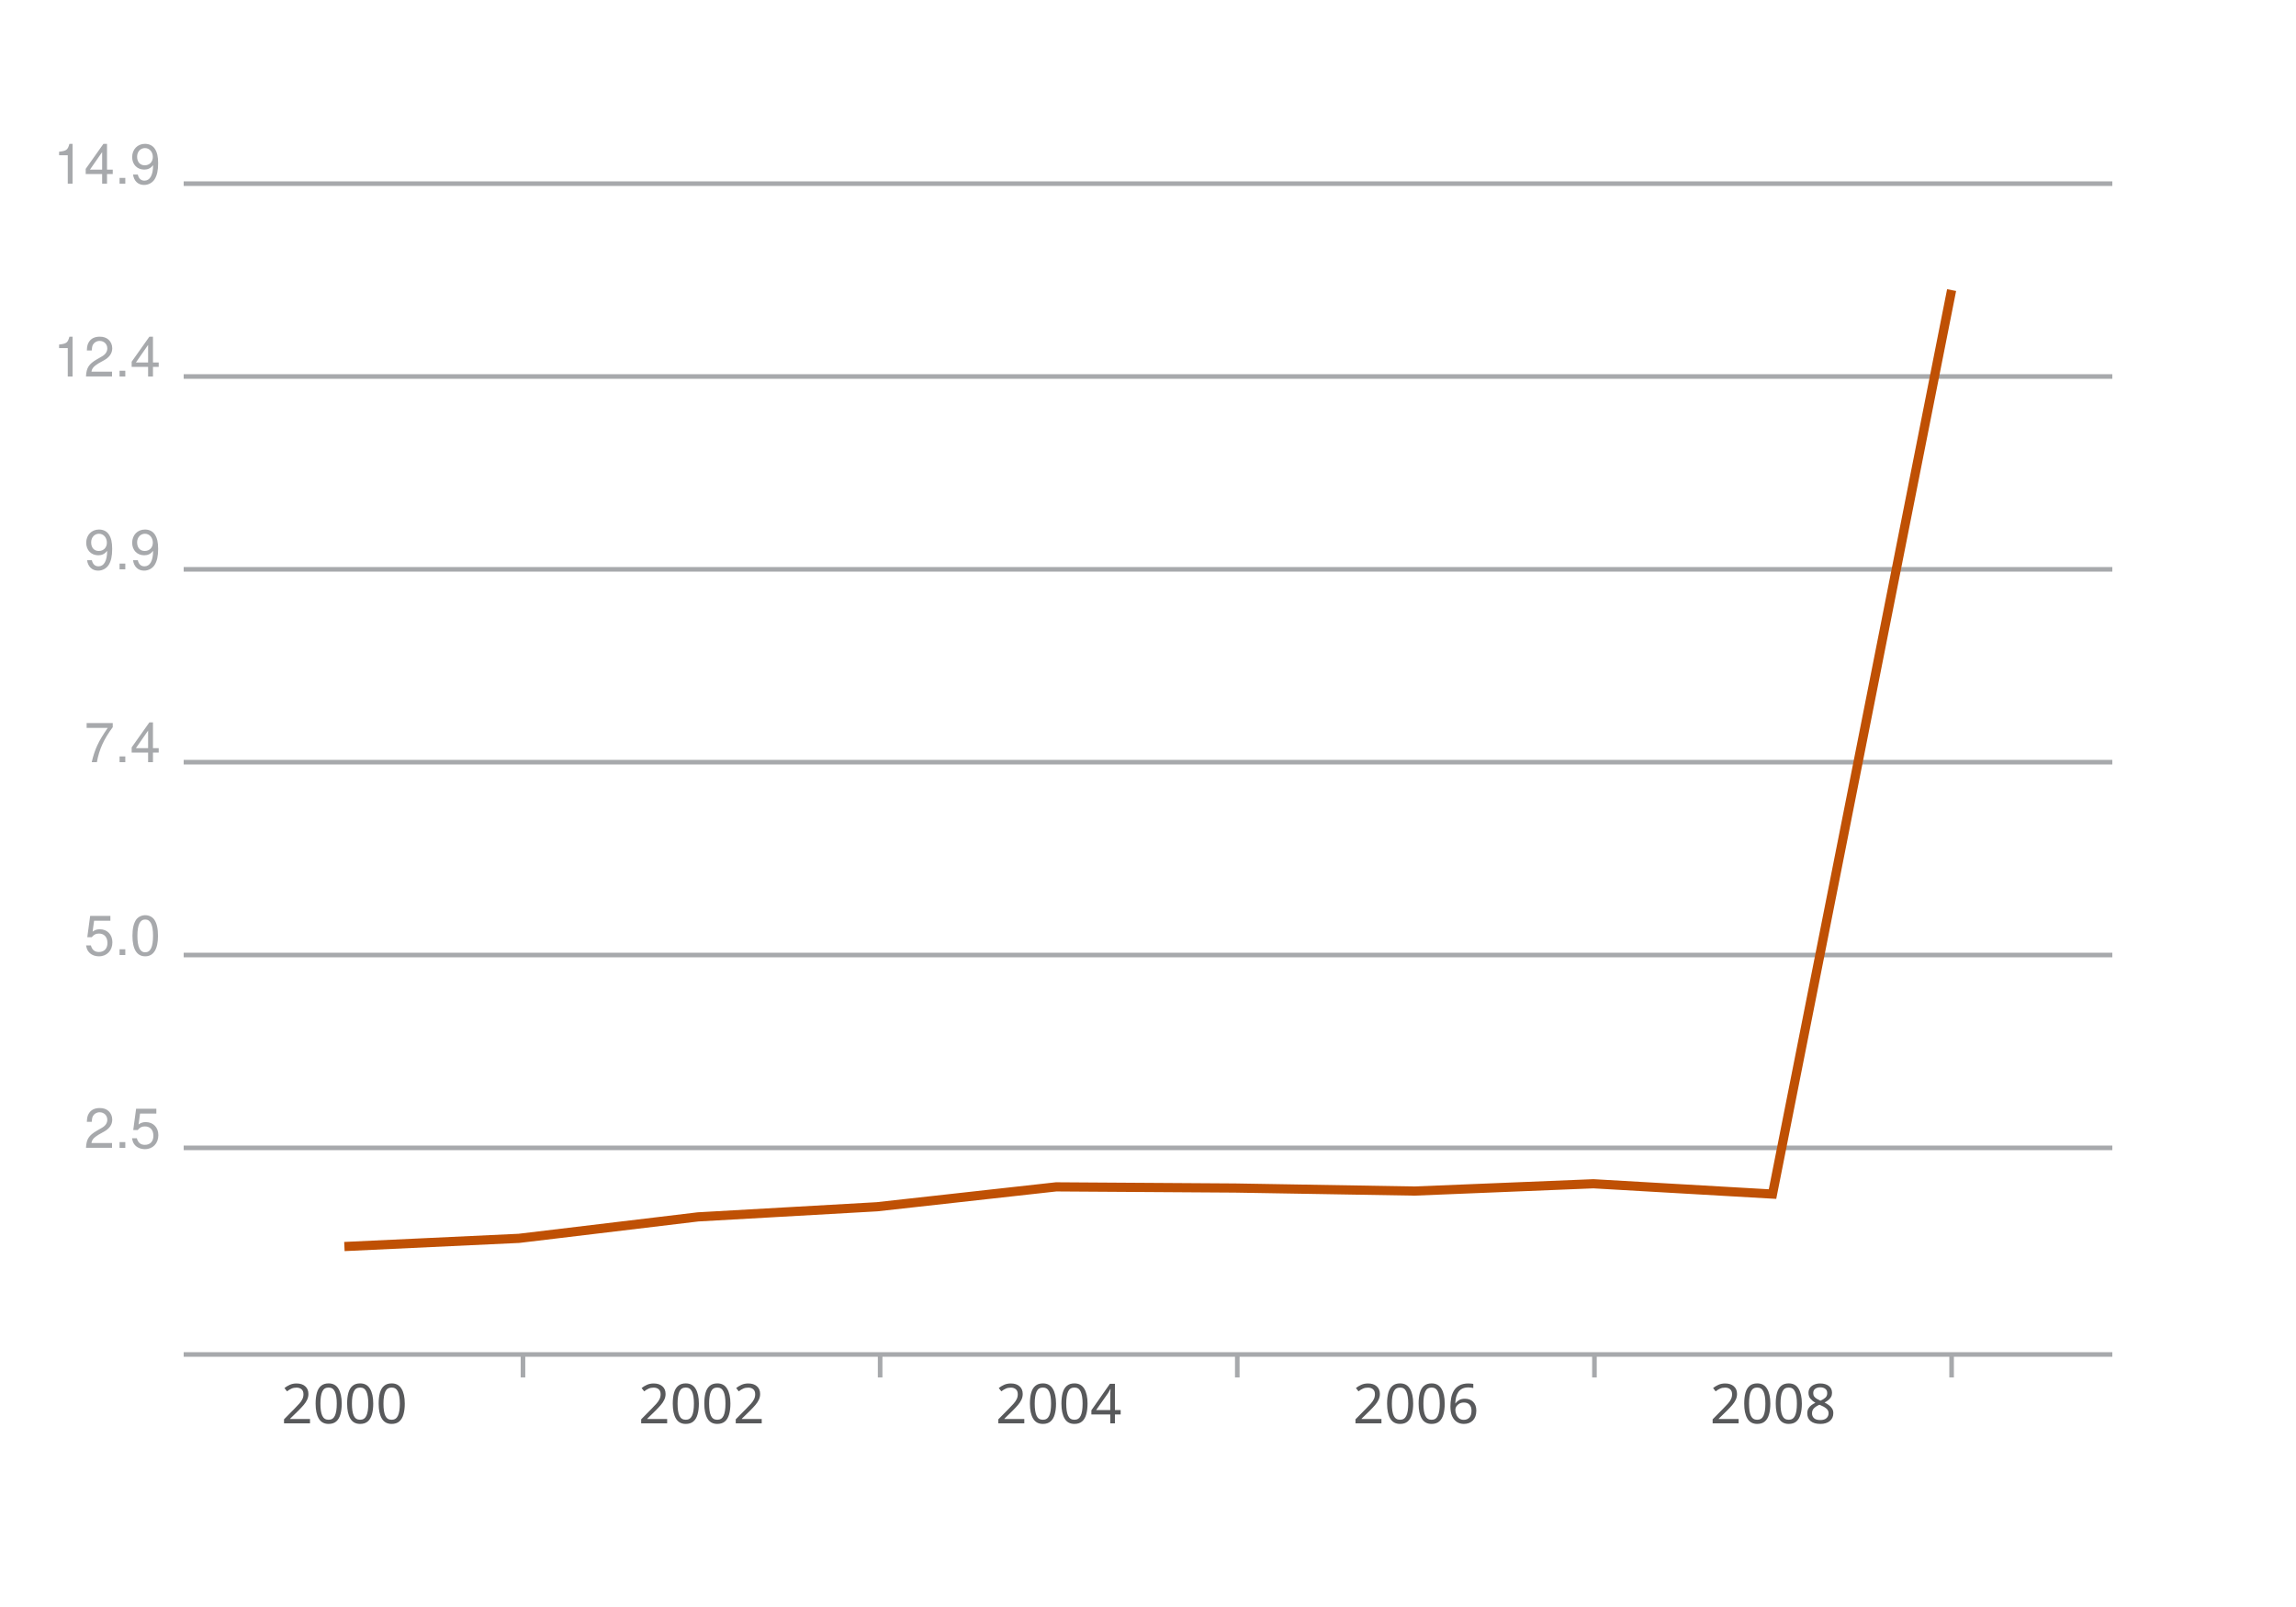
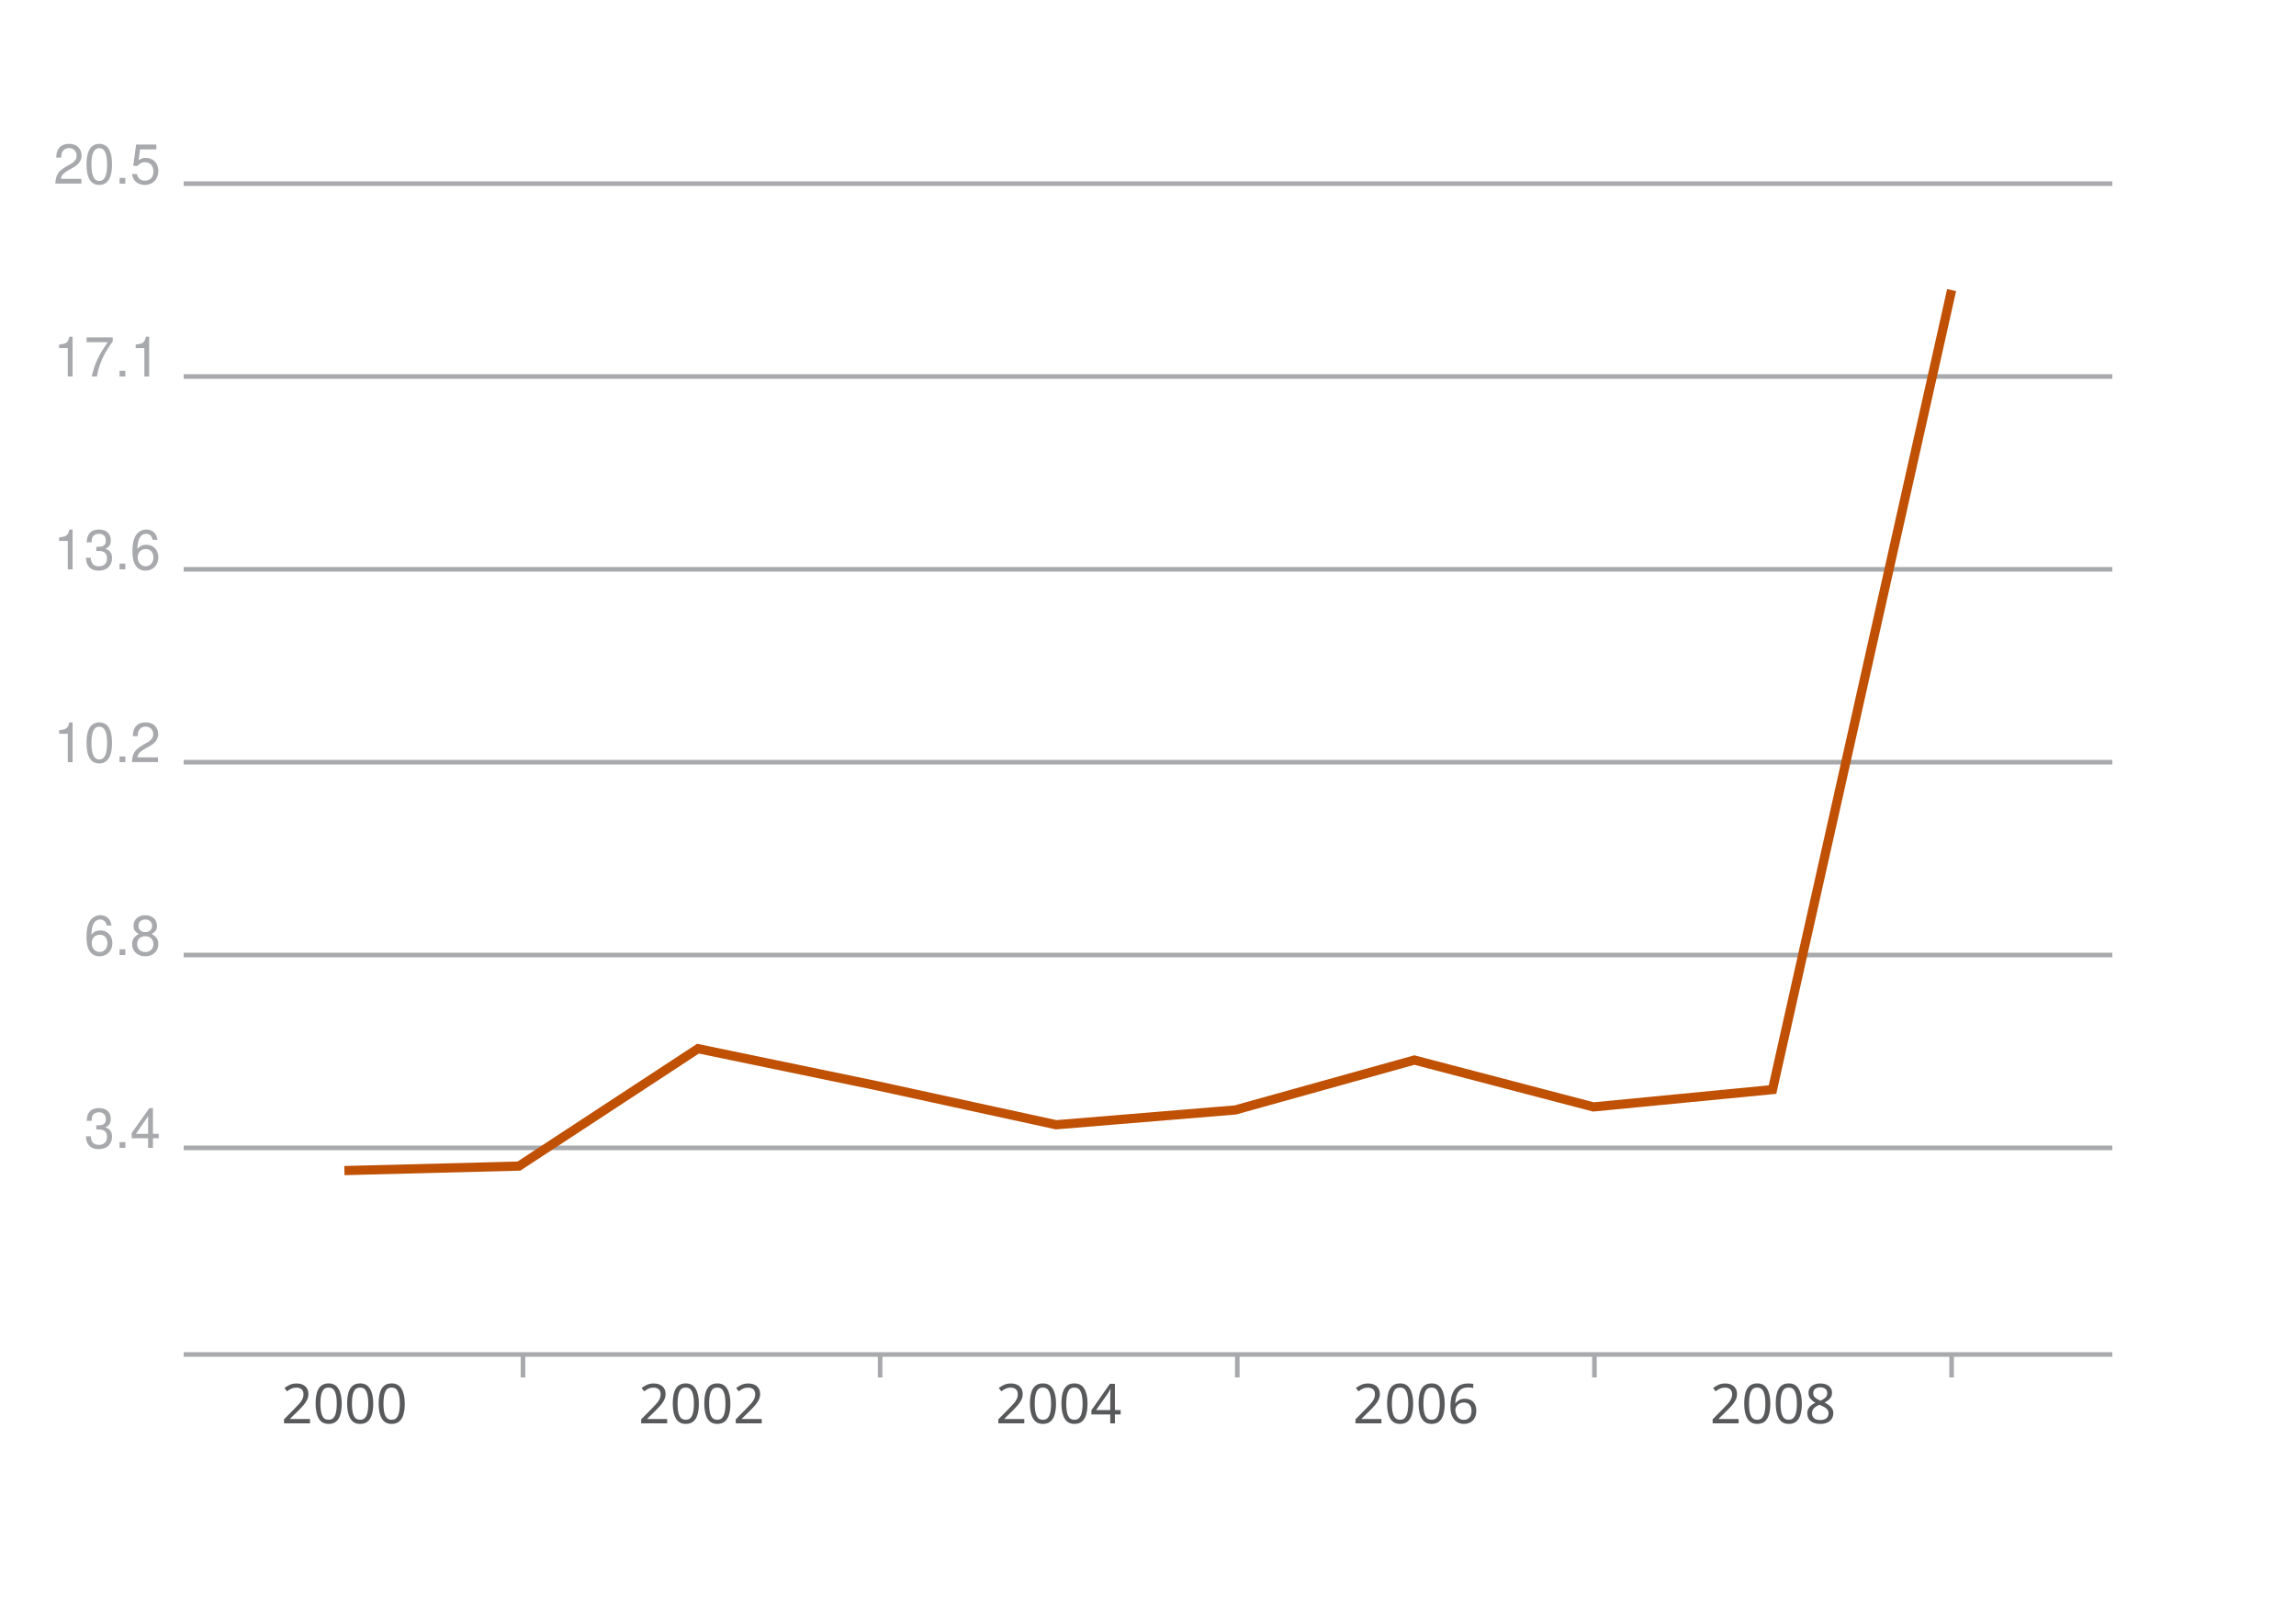
<svg xmlns="http://www.w3.org/2000/svg" height="350" version="1.1" width="500">
  <style type="text/css">
		

.x-axis-path, .y-gridline, .x-notch { fill:none; stroke: #a7a9ac; stroke-width:1; }



.y-gridline { stroke-width: 1; }

.y-axis-path, .y-axis-path2, .x-notch-left, .x-notch-right { display: none;}



.x-axis-label, .data-point-label {font-size: 12px; font-weight:normal; font-family: sans-serif; fill: #58595b; text-anchor:middle;}

.y-axis-label {font-size: 12px; font-family: helvetica; fill: #a7a9ac; text-anchor:end;}



.series-1-line { fill: none; stroke: #bf5004; stroke-width:2; }



.series-2-line { fill: none; stroke: #336699; stroke-width: 2;}

	</style>
  <rect fill="white" height="350" width="500" x="0" y="0" />
  <g id="grid" transform="translate(40, 40)">
    <g class="x-axis" id="x_axis">
      <path class="x-axis-path" d="M 0 255 L 420 255" />
      <path class="x-notch-left" d="M 0 255, L 0 265" />
      <path class="x-notch-right" d="M 420 255, L 420 265" />
    </g>
    <g class="y-axis" id="y_axis">
      <path class="y-axis-path" d="M 0 255 L 0 0" />
      <path class="y-axis-path-2" d="M 420 255 L 420 0" />
      <path class="y-gridline" d="M 0 0 L 420 0" />
      <text class="y-axis-label" x="-5" y="0">
- 				14.9
+ 				20.5
			</text>
      <path class="y-gridline" d="M 0 42 L 420 42" />
      <text class="y-axis-label" x="-5" y="42">
- 				12.4
+ 				17.1
			</text>
      <path class="y-gridline" d="M 0 84 L 420 84" />
      <text class="y-axis-label" x="-5" y="84">
- 				9.9
+ 				13.6
			</text>
      <path class="y-gridline" d="M 0 126 L 420 126" />
      <text class="y-axis-label" x="-5" y="126">
- 				7.4
+ 				10.2
			</text>
      <path class="y-gridline" d="M 0 168 L 420 168" />
      <text class="y-axis-label" x="-5" y="168">
- 				5.0
+ 				6.8
			</text>
      <path class="y-gridline" d="M 0 210 L 420 210" />
      <text class="y-axis-label" x="-5" y="210">
- 				2.5
+ 				3.4
			</text>
    </g>
    <g>
-       <path class="series-1-line" d="M 35 231.491 L 73 229.711 L 112 225.036 L 151 222.828 L 190 218.494 L 229 218.749 L 268 219.409 L 307 217.82 L 346 220.067 L 385 23.182" />
+       <path class="series-1-line" d="M 35 214.948 L 73 213.973 L 112 188.397 L 151 196.475 L 190 204.968 L 229 201.748 L 268 190.877 L 307 201.085 L 346 197.309 L 385 23.182" />
    </g>
    <text class="x-axis-label" x="35.0" y="270">
			2000
		</text>
    <path class="x-notch" d="M 73.889 255 L 73.889 260" />
    <text class="x-axis-label" x="112.778" y="270">
			2002
		</text>
    <path class="x-notch" d="M 151.667 255 L 151.667 260" />
    <text class="x-axis-label" x="190.556" y="270">
			2004
		</text>
    <path class="x-notch" d="M 229.444 255 L 229.444 260" />
    <text class="x-axis-label" x="268.333" y="270">
			2006
		</text>
    <path class="x-notch" d="M 307.222 255 L 307.222 260" />
    <text class="x-axis-label" x="346.111" y="270">
			2008
		</text>
    <path class="x-notch" d="M 385.0 255 L 385.0 260" />
  </g>
</svg>
